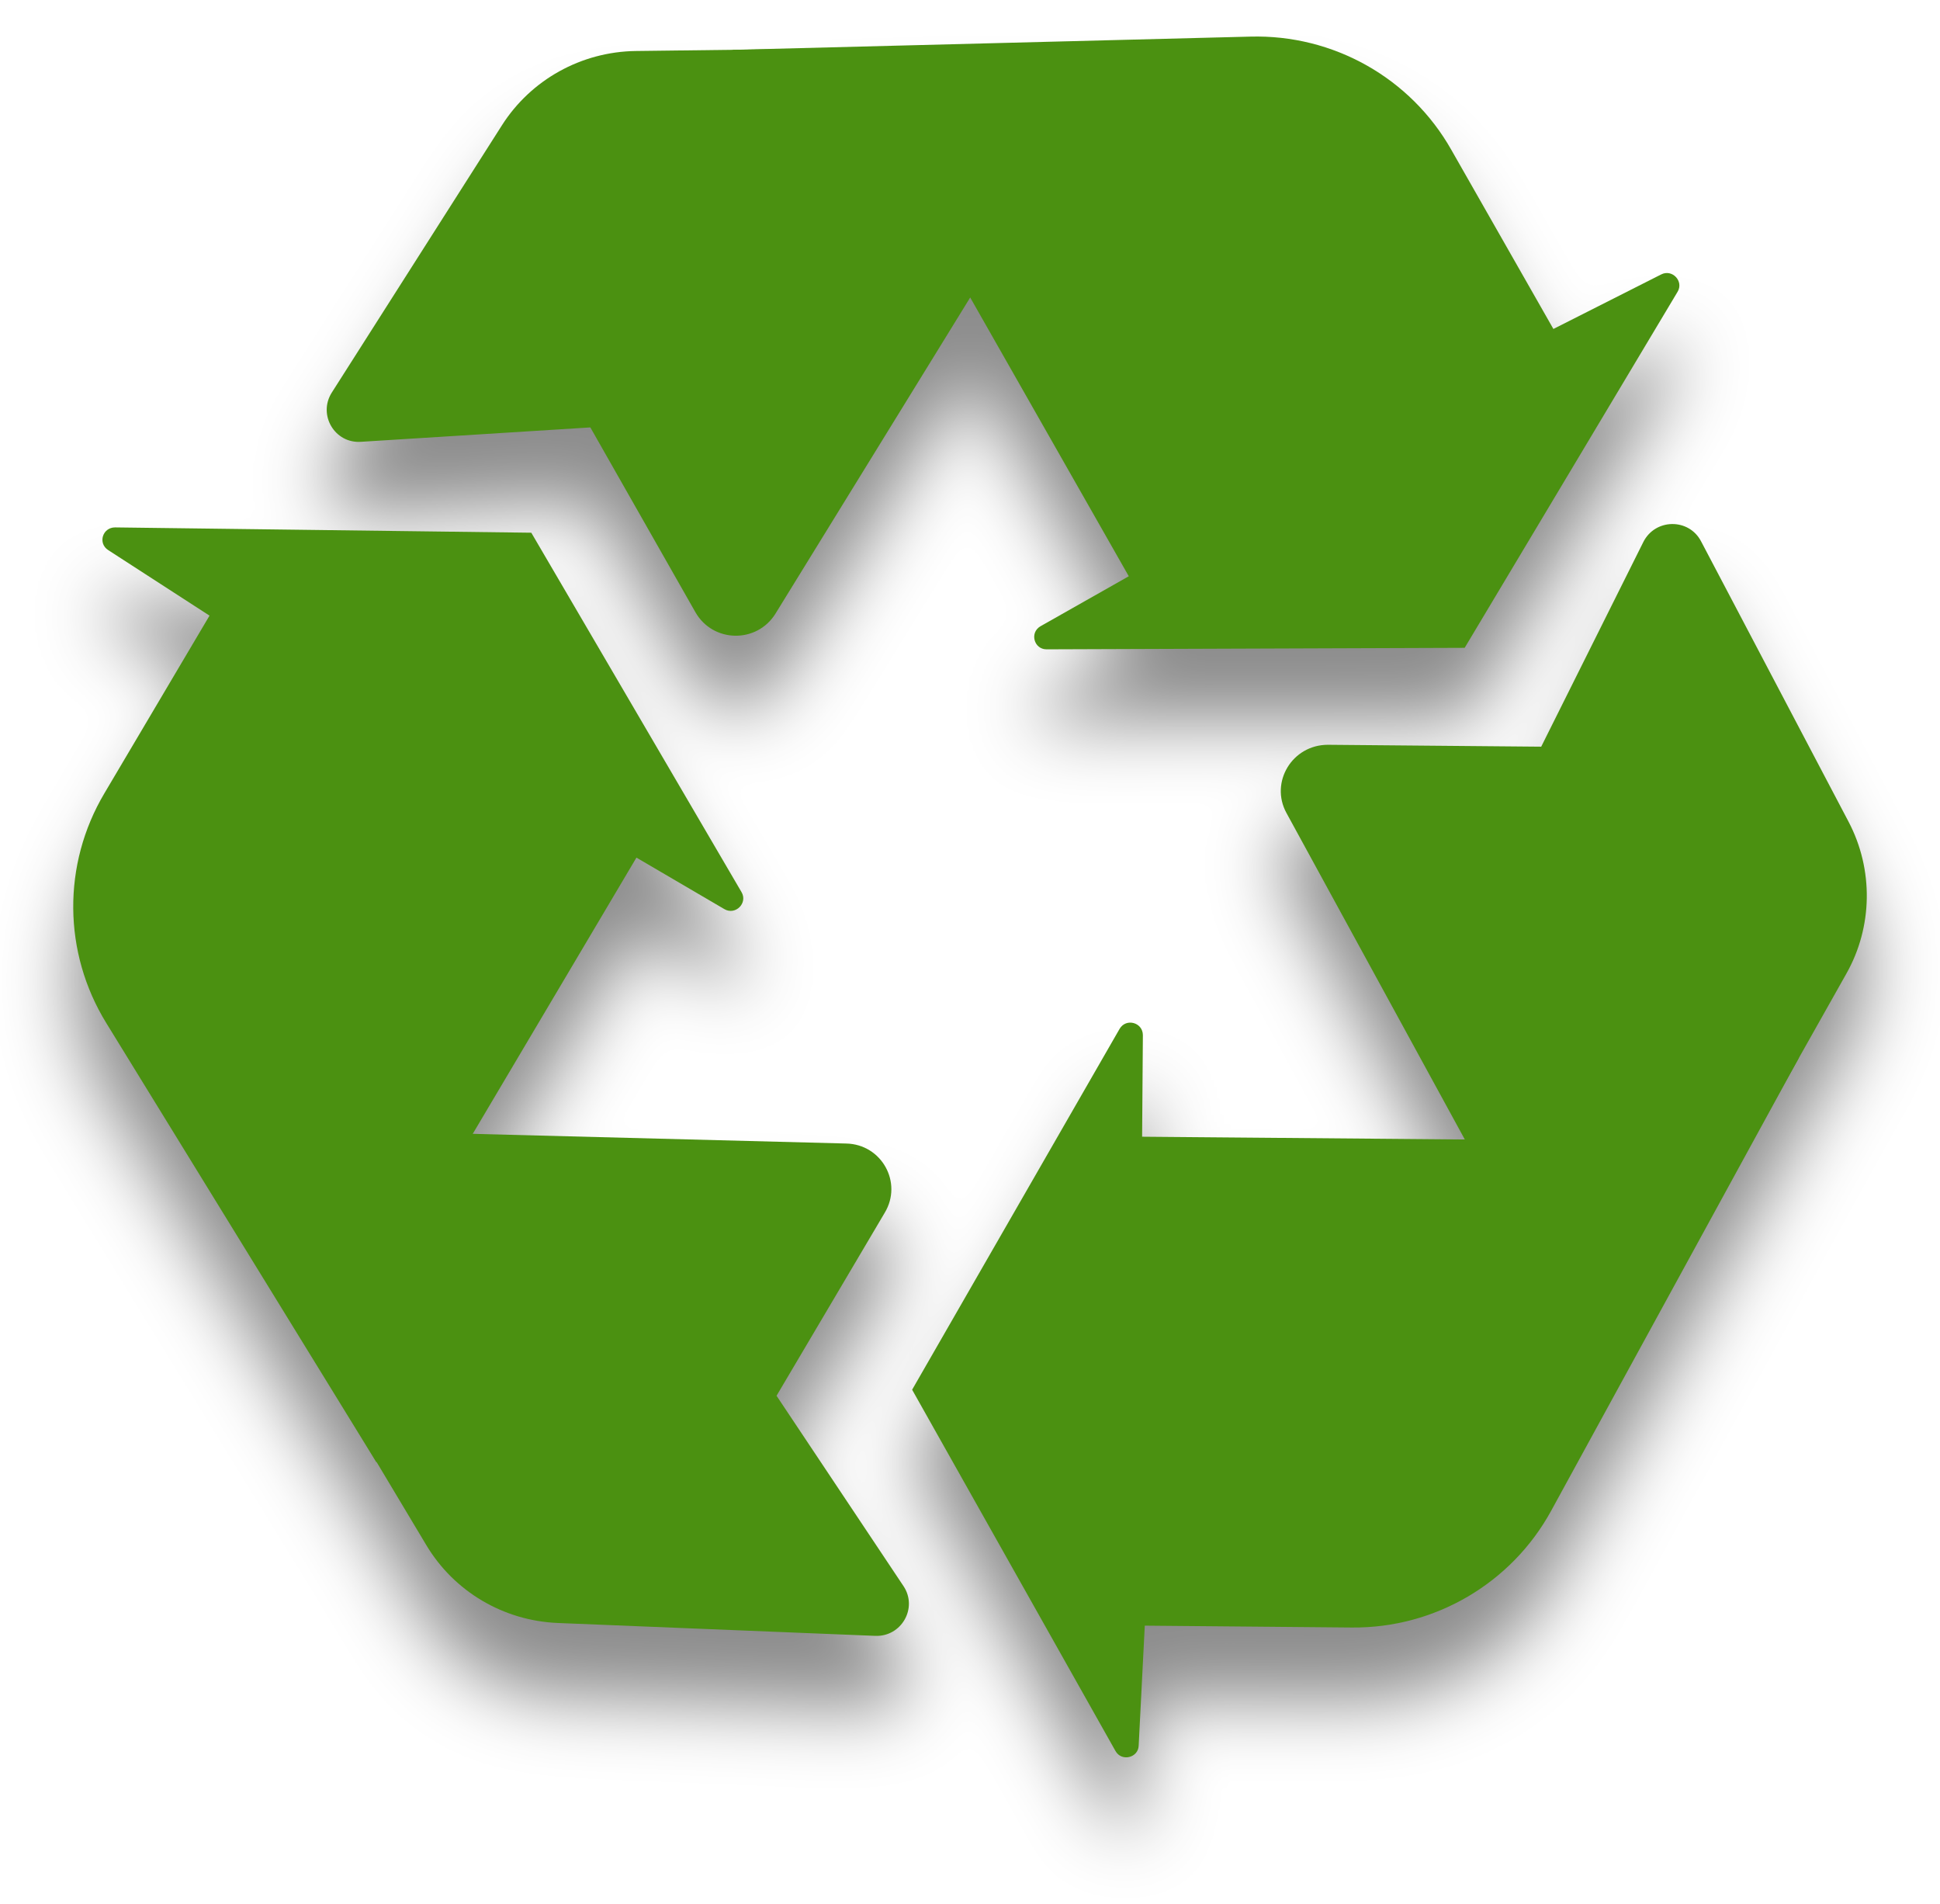
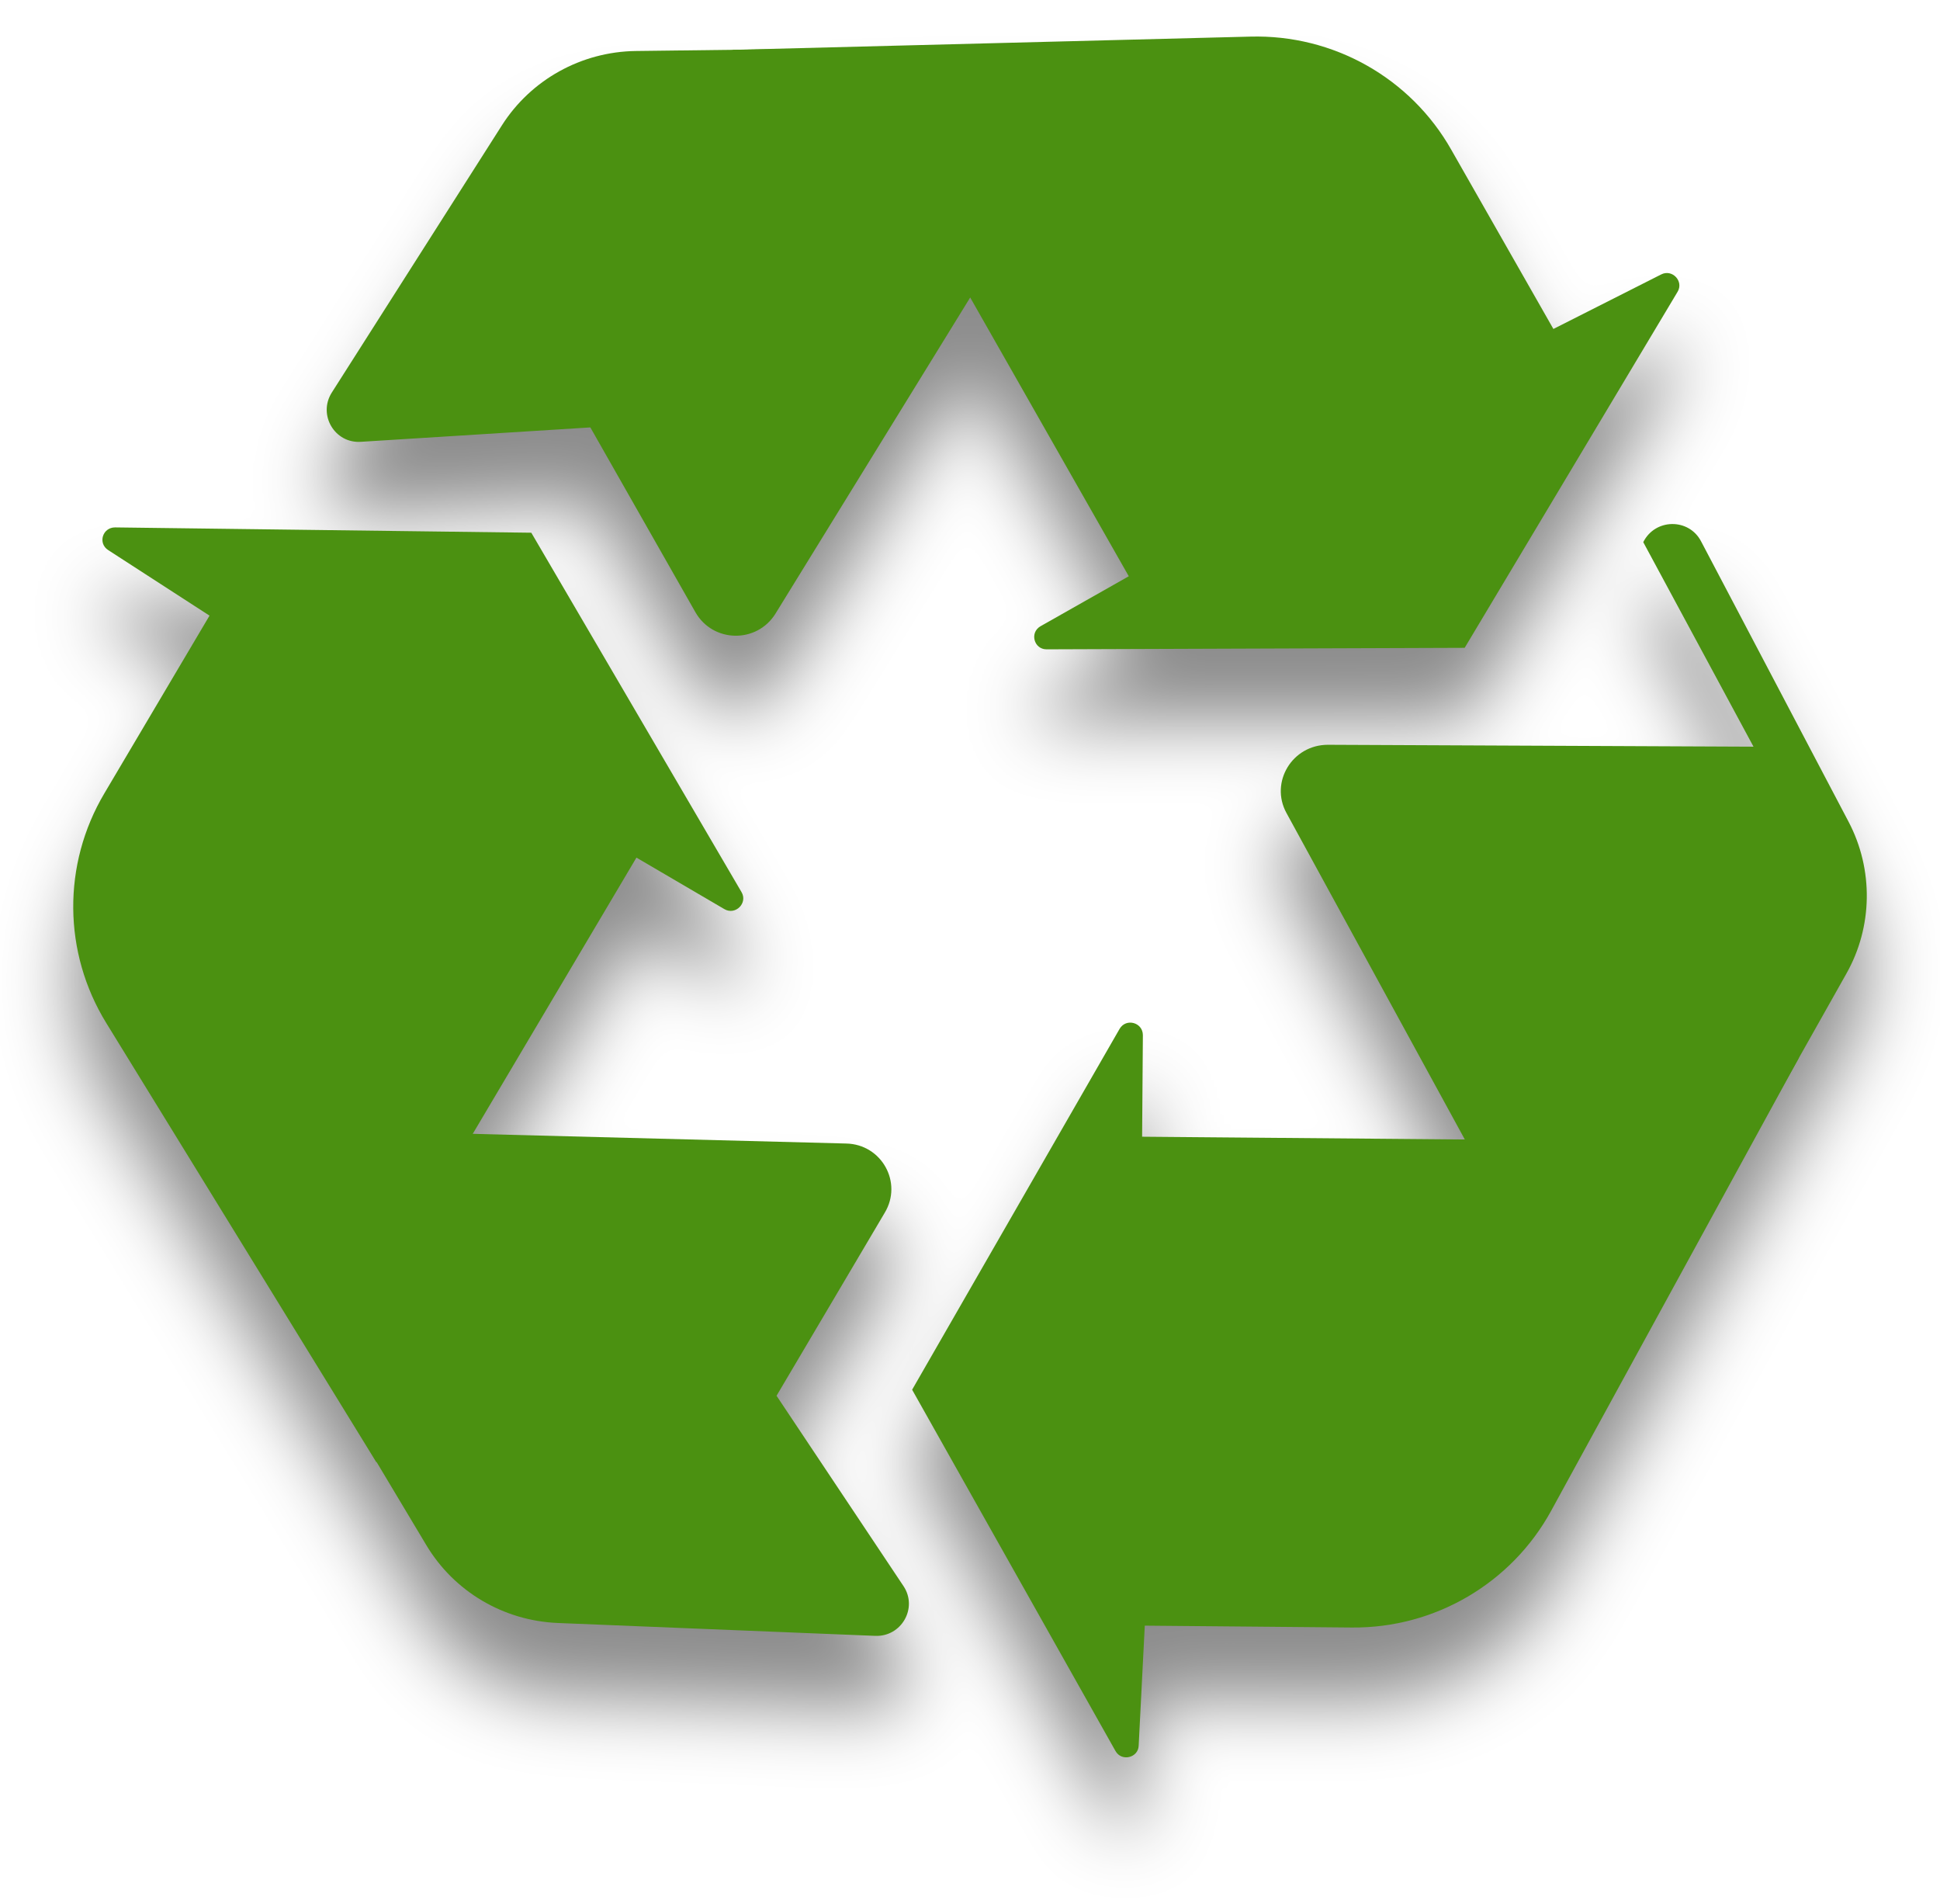
<svg xmlns="http://www.w3.org/2000/svg" width="53" height="52" viewBox="0 0 53 52" fill="none">
  <g filter="url(#filter0_d)">
-     <path d="M35.145 22.204L43.894 38.215L50.438 26.6C51.166 25.317 51.187 23.745 50.501 22.442L46.474 14.788C46.142 14.146 45.216 14.157 44.893 14.808L42.105 20.394L36.279 20.342C35.301 20.342 34.687 21.366 35.145 22.204Z" fill="#4B9111" />
+     <path d="M35.145 22.204L43.894 38.215L50.438 26.6C51.166 25.317 51.187 23.745 50.501 22.442L46.474 14.788C46.142 14.146 45.216 14.157 44.893 14.808L47.905 20.394L36.279 20.342C35.301 20.342 34.687 21.366 35.145 22.204Z" fill="#4B9111" />
    <path d="M49.148 28.886L47.806 29.806C46.505 30.696 44.955 31.161 43.374 31.151L31.202 31.047L31.223 28.275C31.223 27.924 30.765 27.8 30.588 28.099L24.919 37.957L30.474 47.824C30.64 48.124 31.098 48.01 31.108 47.679L31.275 44.401L36.934 44.452C39.202 44.473 41.293 43.242 42.375 41.267L49.148 28.886Z" fill="#4B9111" />
    <path d="M21.184 16.763L30.755 1.228L17.366 1.393C15.878 1.414 14.505 2.179 13.714 3.42L9.064 10.723C8.679 11.333 9.147 12.119 9.865 12.067L16.128 11.674L18.999 16.722C19.478 17.56 20.674 17.58 21.184 16.763Z" fill="#4B9111" />
    <path d="M23.119 31.233L4.798 30.758L11.644 42.197C12.403 43.47 13.756 44.266 15.233 44.328L23.909 44.68C24.627 44.711 25.085 43.914 24.679 43.315L21.215 38.122L24.169 33.126C24.669 32.299 24.086 31.254 23.119 31.233Z" fill="#4B9111" />
    <path d="M10.291 39.953L10.167 38.339C10.042 36.778 10.406 35.205 11.207 33.85L17.387 23.424L19.79 24.831C20.091 25.007 20.435 24.666 20.258 24.366L14.515 14.55L3.144 14.405C2.801 14.405 2.666 14.839 2.957 15.025L5.724 16.815L2.853 21.666C1.698 23.61 1.719 26.02 2.905 27.944L10.291 39.953Z" fill="#4B9111" />
    <path d="M19.998 1.362L21.465 2.065C22.89 2.748 24.066 3.844 24.846 5.21L30.838 15.739L28.425 17.105C28.123 17.28 28.248 17.735 28.591 17.735L40.014 17.694L45.83 7.971C46.007 7.682 45.684 7.34 45.382 7.496L42.438 8.985L39.65 4.093C38.537 2.127 36.425 0.938 34.157 1L19.998 1.362Z" fill="#4B9111" />
  </g>
  <defs>
    <filter id="filter0_d" x="0.001" y="0.998" width="52.999" height="51.001" filterUnits="userSpaceOnUse" color-interpolation-filters="sRGB">
      <feFlood flood-opacity="0" result="BackgroundImageFix" />
      <feColorMatrix in="SourceAlpha" type="matrix" values="0 0 0 0 0 0 0 0 0 0 0 0 0 0 0 0 0 0 127 0" />
      <feOffset dy="2" />
      <feGaussianBlur stdDeviation="1" />
      <feColorMatrix type="matrix" values="0 0 0 0 0 0 0 0 0 0 0 0 0 0 0 0 0 0 0.45 0" />
      <feBlend mode="normal" in2="BackgroundImageFix" result="effect1_dropShadow" />
      <feBlend mode="normal" in="SourceGraphic" in2="effect1_dropShadow" result="shape" />
    </filter>
  </defs>
</svg>
